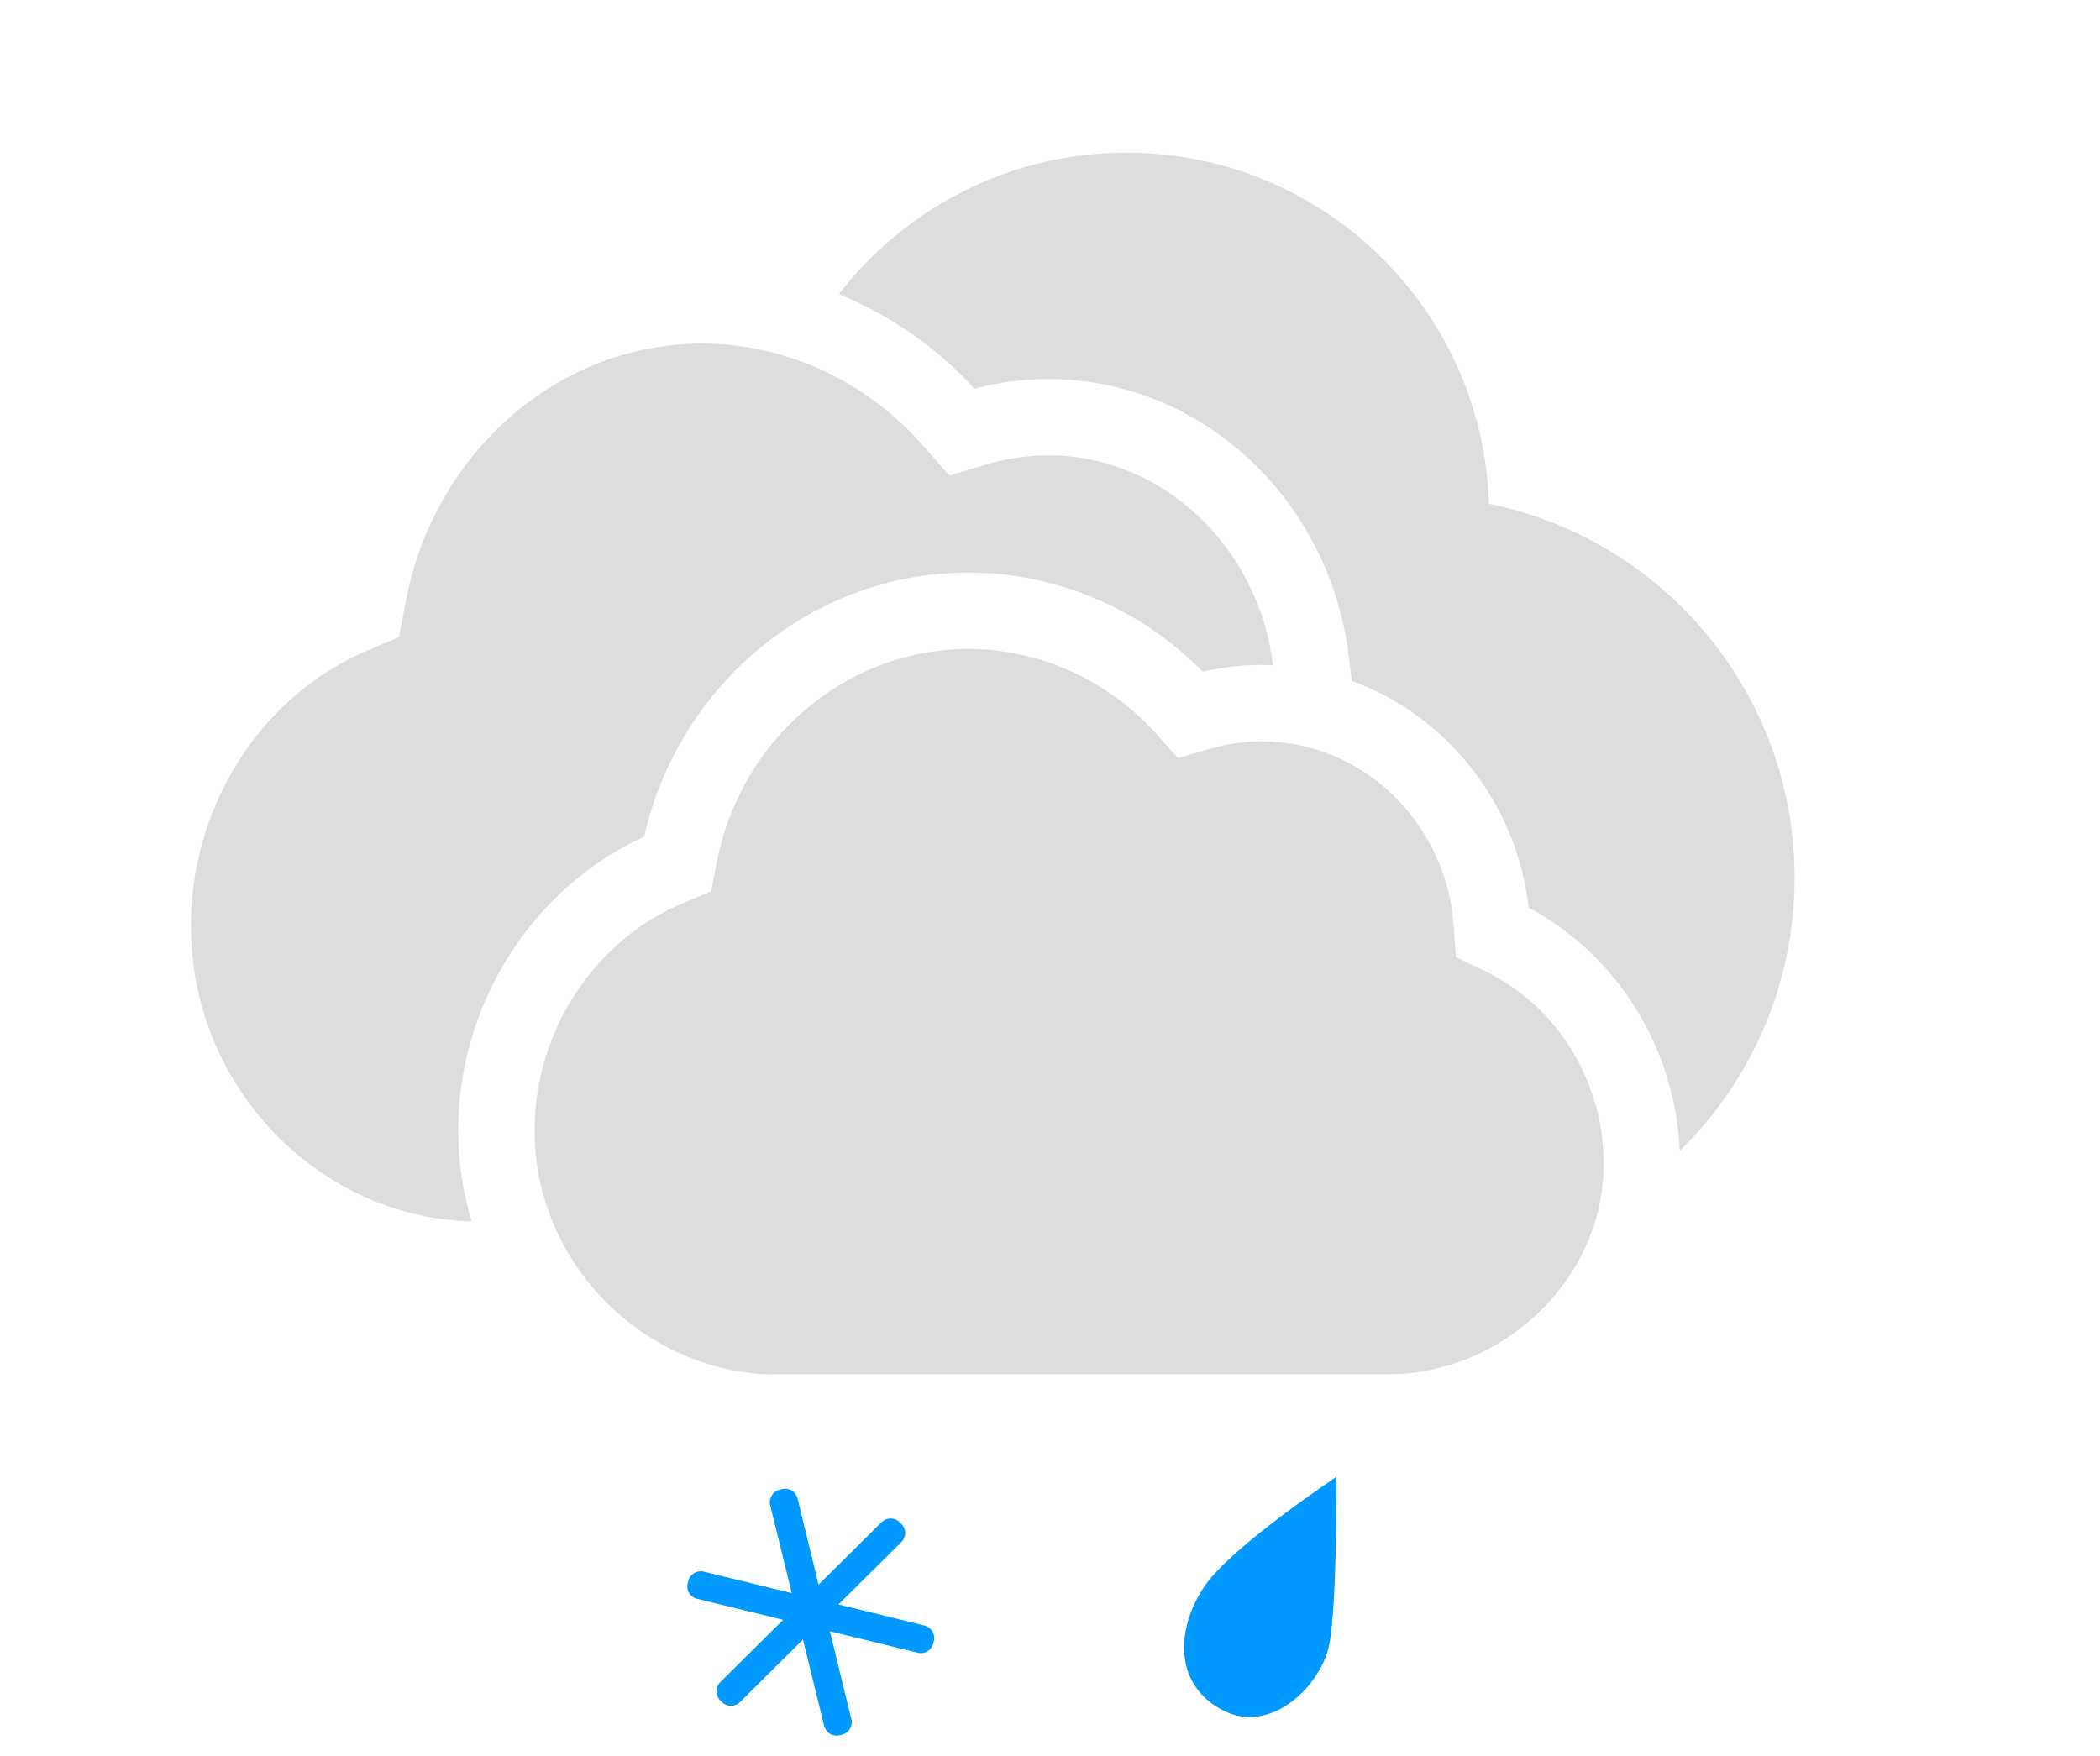
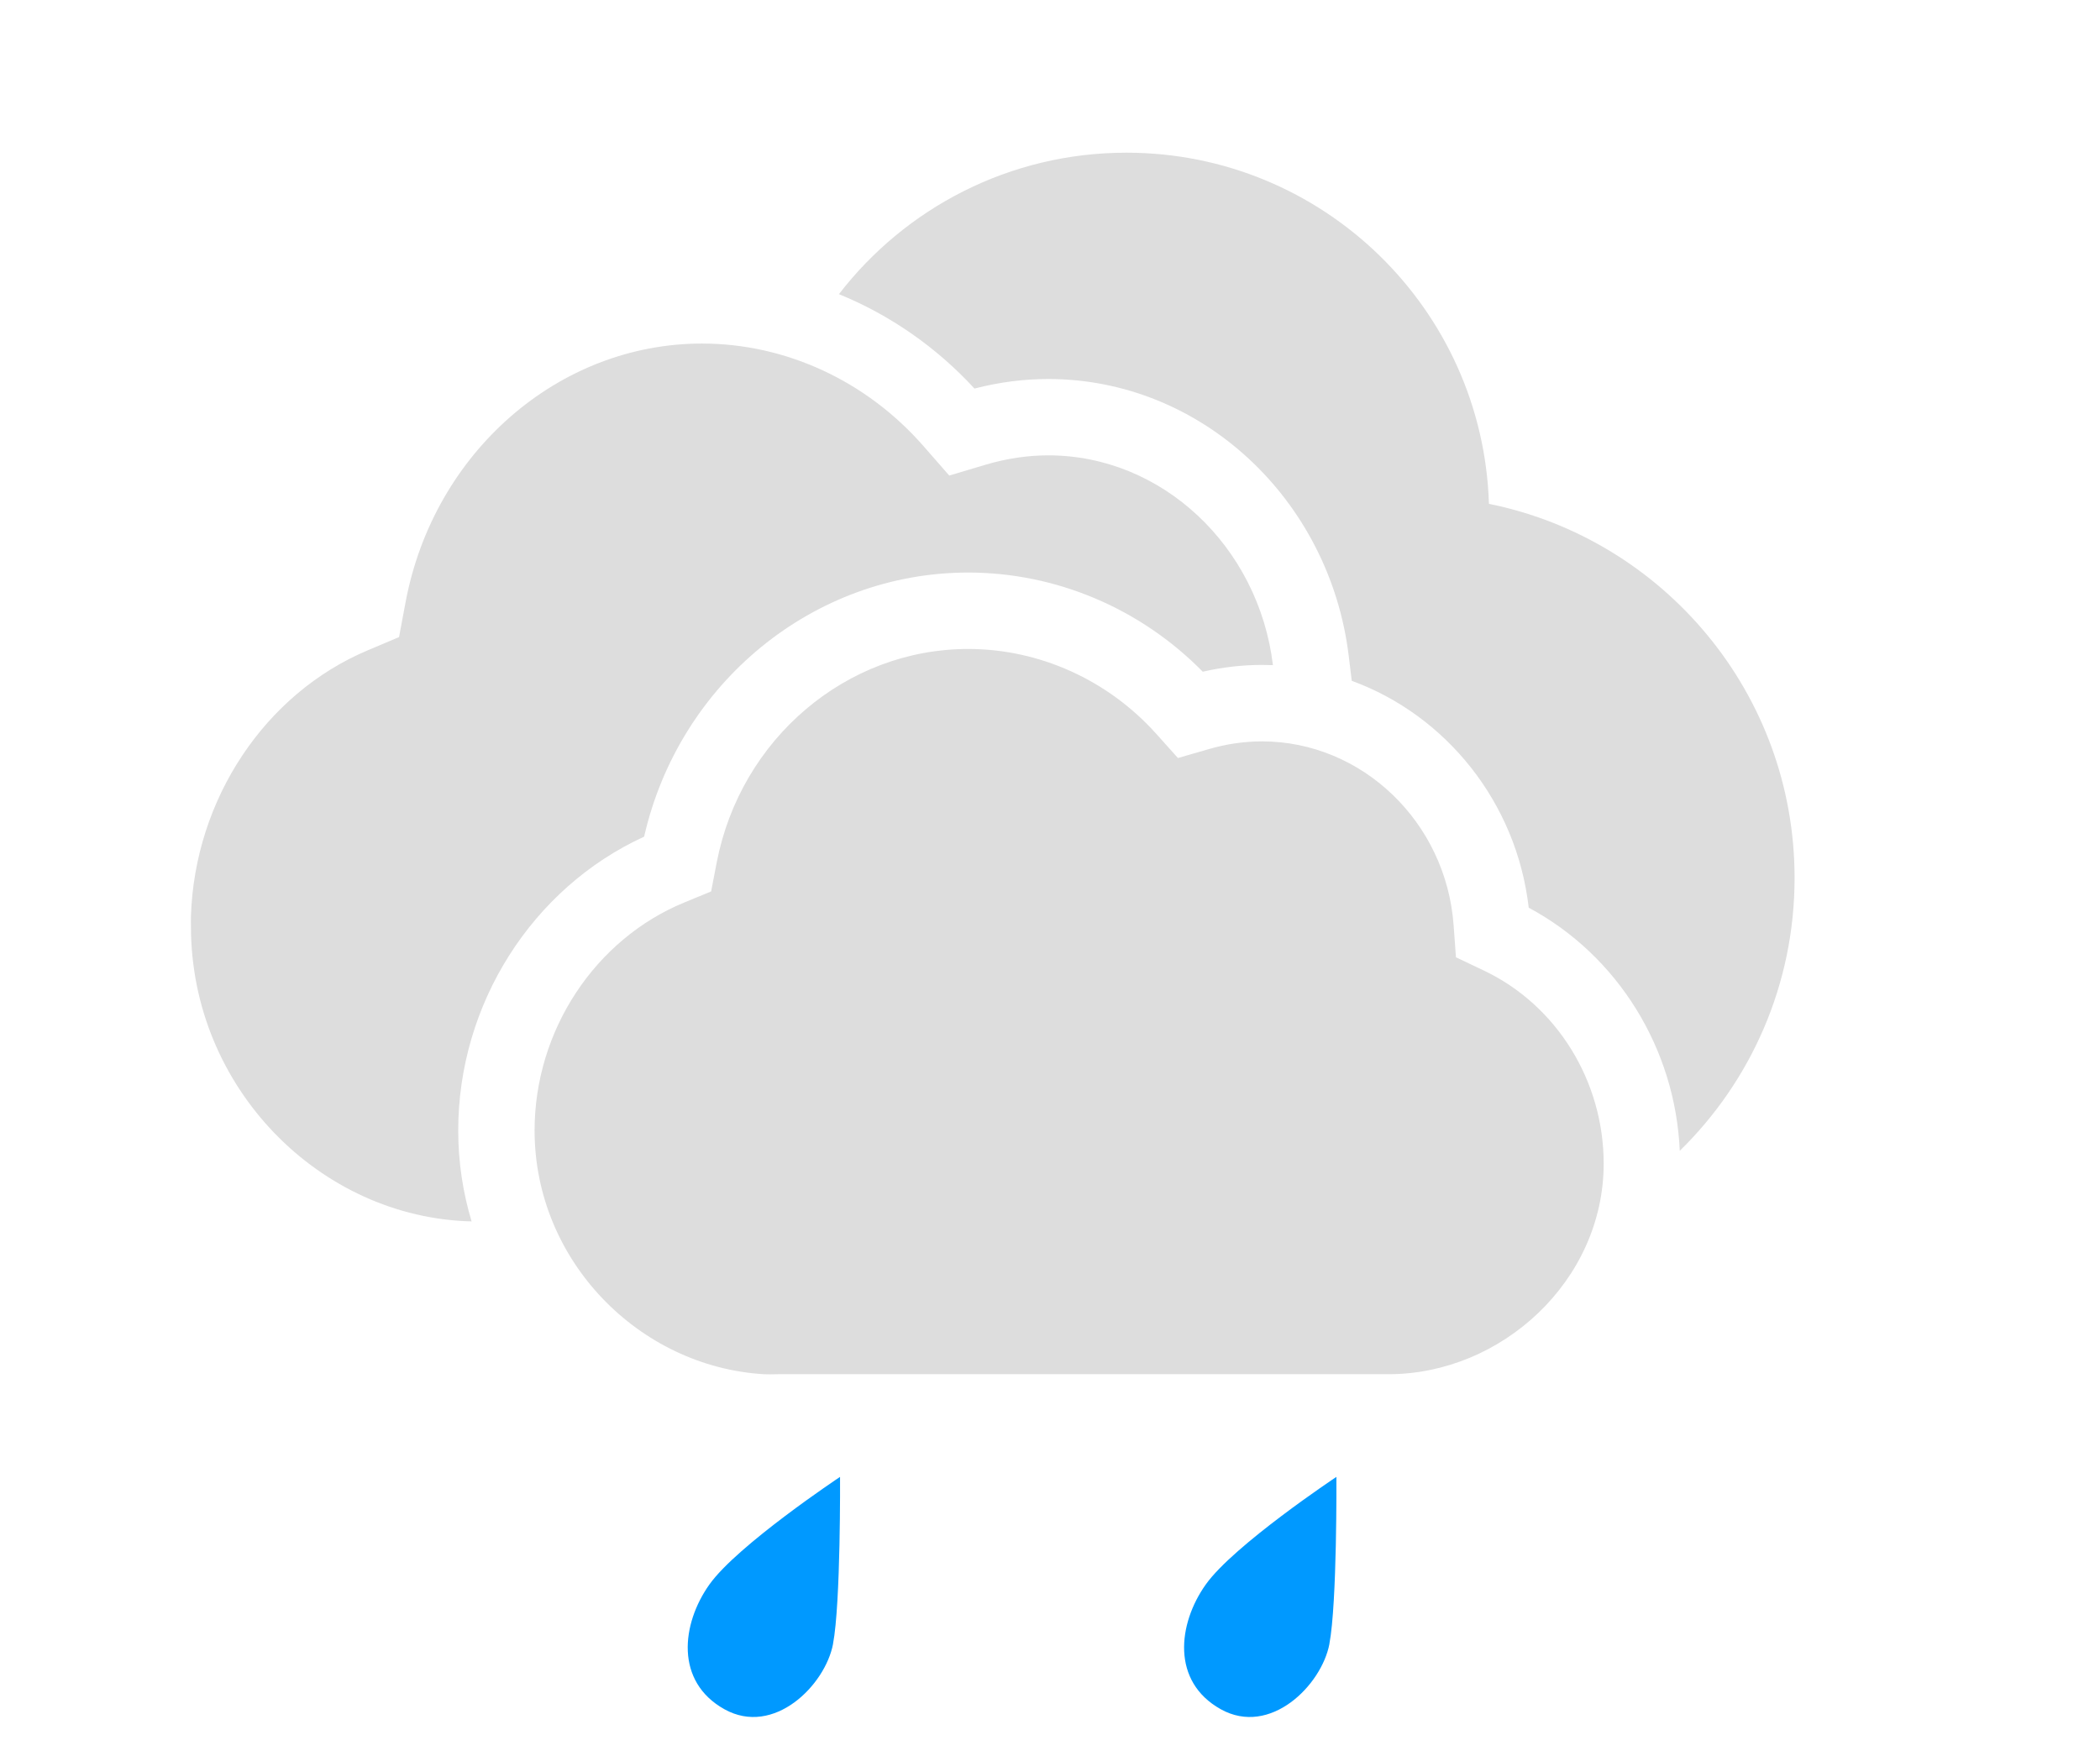
<svg xmlns="http://www.w3.org/2000/svg" height="46" viewbox="0 0 55 46" width="55">
  <g fill="none" fill-rule="evenodd">
    <path d="m47.001 23c0 2.801-1.152 5.333-3.007 7.148-.116-2.681-1.625-5.12-3.956-6.369-.318-2.761-2.167-5.042-4.635-5.944l-.079-.65c-.496-4.101-3.86-7.256-7.868-7.256-.646 0-1.295.084-1.934.25-1.004-1.091-2.22-1.931-3.55-2.473 1.737-2.254 4.464-3.706 7.529-3.706 5.146 0 9.336 4.092 9.495 9.199 4.567.925 8.005 4.961 8.005 9.801zm-42 1.27c0-.087-.003-.184 0-.27.098-3.059 1.936-5.829 4.629-6.963l.821-.347.172-.919c.739-3.924 4.005-6.771 7.762-6.771 2.195 0 4.309.979 5.802 2.687l.674.771.954-.284c.544-.162 1.096-.245 1.641-.245 2.983 0 5.507 2.388 5.883 5.496-.095-.004-.19-.006-.285-.006-.519 0-1.039.06-1.553.178-1.625-1.655-3.84-2.598-6.143-2.598-4.06 0-7.573 2.901-8.488 6.919-2.938 1.347-4.869 4.391-4.869 7.696 0 .827.123 1.627.35 2.383-3.965-.093-7.35-3.496-7.35-7.728zm33.131.808.738.351c1.903.907 3.131 2.89 3.131 5.053 0 3.068-2.676 5.518-5.635 5.518h-.365-15.623c-.168.005-.294.005-.377 0-3.262-.198-6-2.971-6-6.385 0-2.611 1.578-5.012 3.927-5.975l.697-.287.146-.759c.627-3.242 3.399-5.593 6.586-5.593 1.862 0 3.656.809 4.923 2.22l.571.637.809-.234c.462-.134.93-.202 1.392-.202 2.621 0 4.825 2.117 5.019 4.819z" fill="#ddd" />
    <g fill="#09f">
+       <path d="m4.818 4.067c-.205 1.079-1.55 2.434-2.847 1.709s-1.124-2.235-.392-3.266 3.422-2.82 3.422-2.82.021 3.297-.184 4.376z" transform="translate(17 39)" />
      <path d="m4.818 4.067c-.205 1.079-1.55 2.434-2.847 1.709s-1.124-2.235-.392-3.266 3.422-2.82 3.422-2.82.021 3.297-.184 4.376z" transform="translate(30 39)" />
-       <path d="m4.959 4.032 1.65-1.636c.128-.13.131-.34 0-.47l-.048-.047c-.128-.132-.34-.132-.47-.003l-1.653 1.638-.55-2.26c-.043-.178-.225-.288-.405-.244l-.064.016c-.178.042-.291.227-.248.403l.566 2.306-2.307-.563c-.177-.043-.36.065-.405.245l-.014.064c-.047.181.067.361.245.403l2.254.551-1.647 1.634c-.13.131-.13.342-.003.473l.048.047c.131.131.34.131.471.003l1.651-1.642.555 2.264c.043.178.225.289.402.244l.064-.014c.181-.045.293-.225.247-.403l-.563-2.306 2.305.562c.177.045.359-.067.402-.244l.017-.064c.045-.177-.067-.36-.244-.404z" transform="translate(17 38)" />
    </g>
  </g>
</svg>
